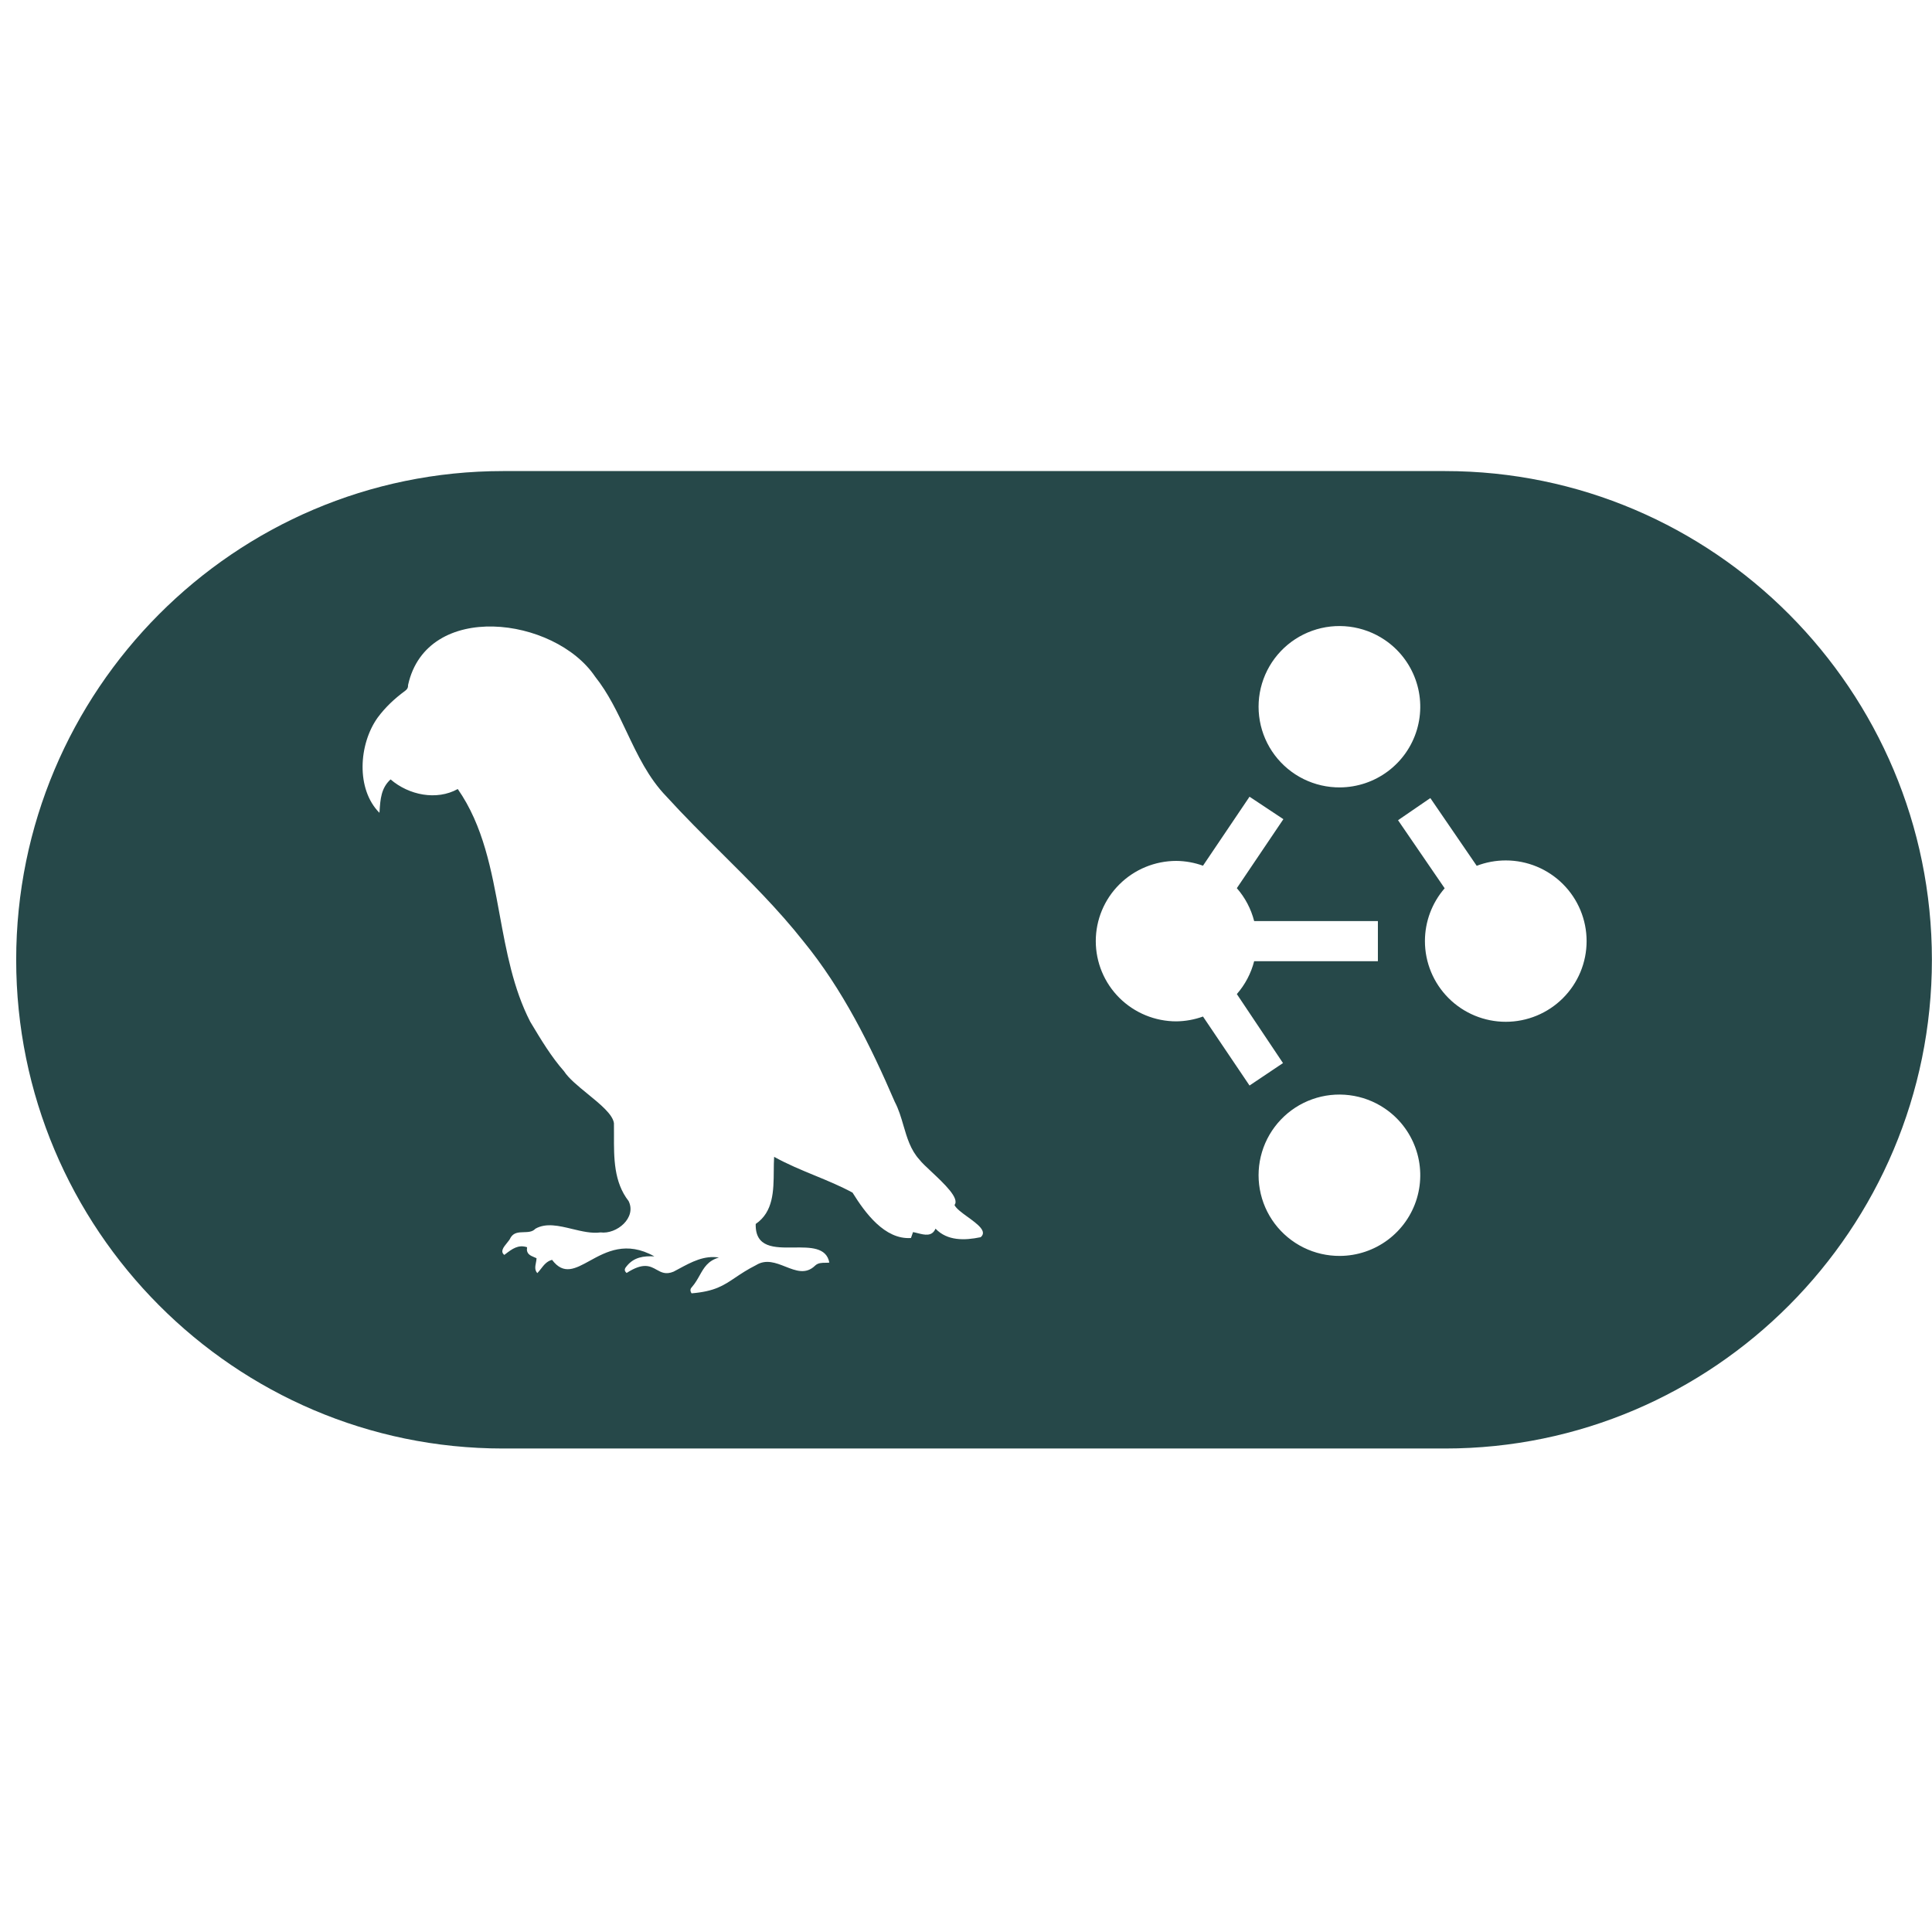
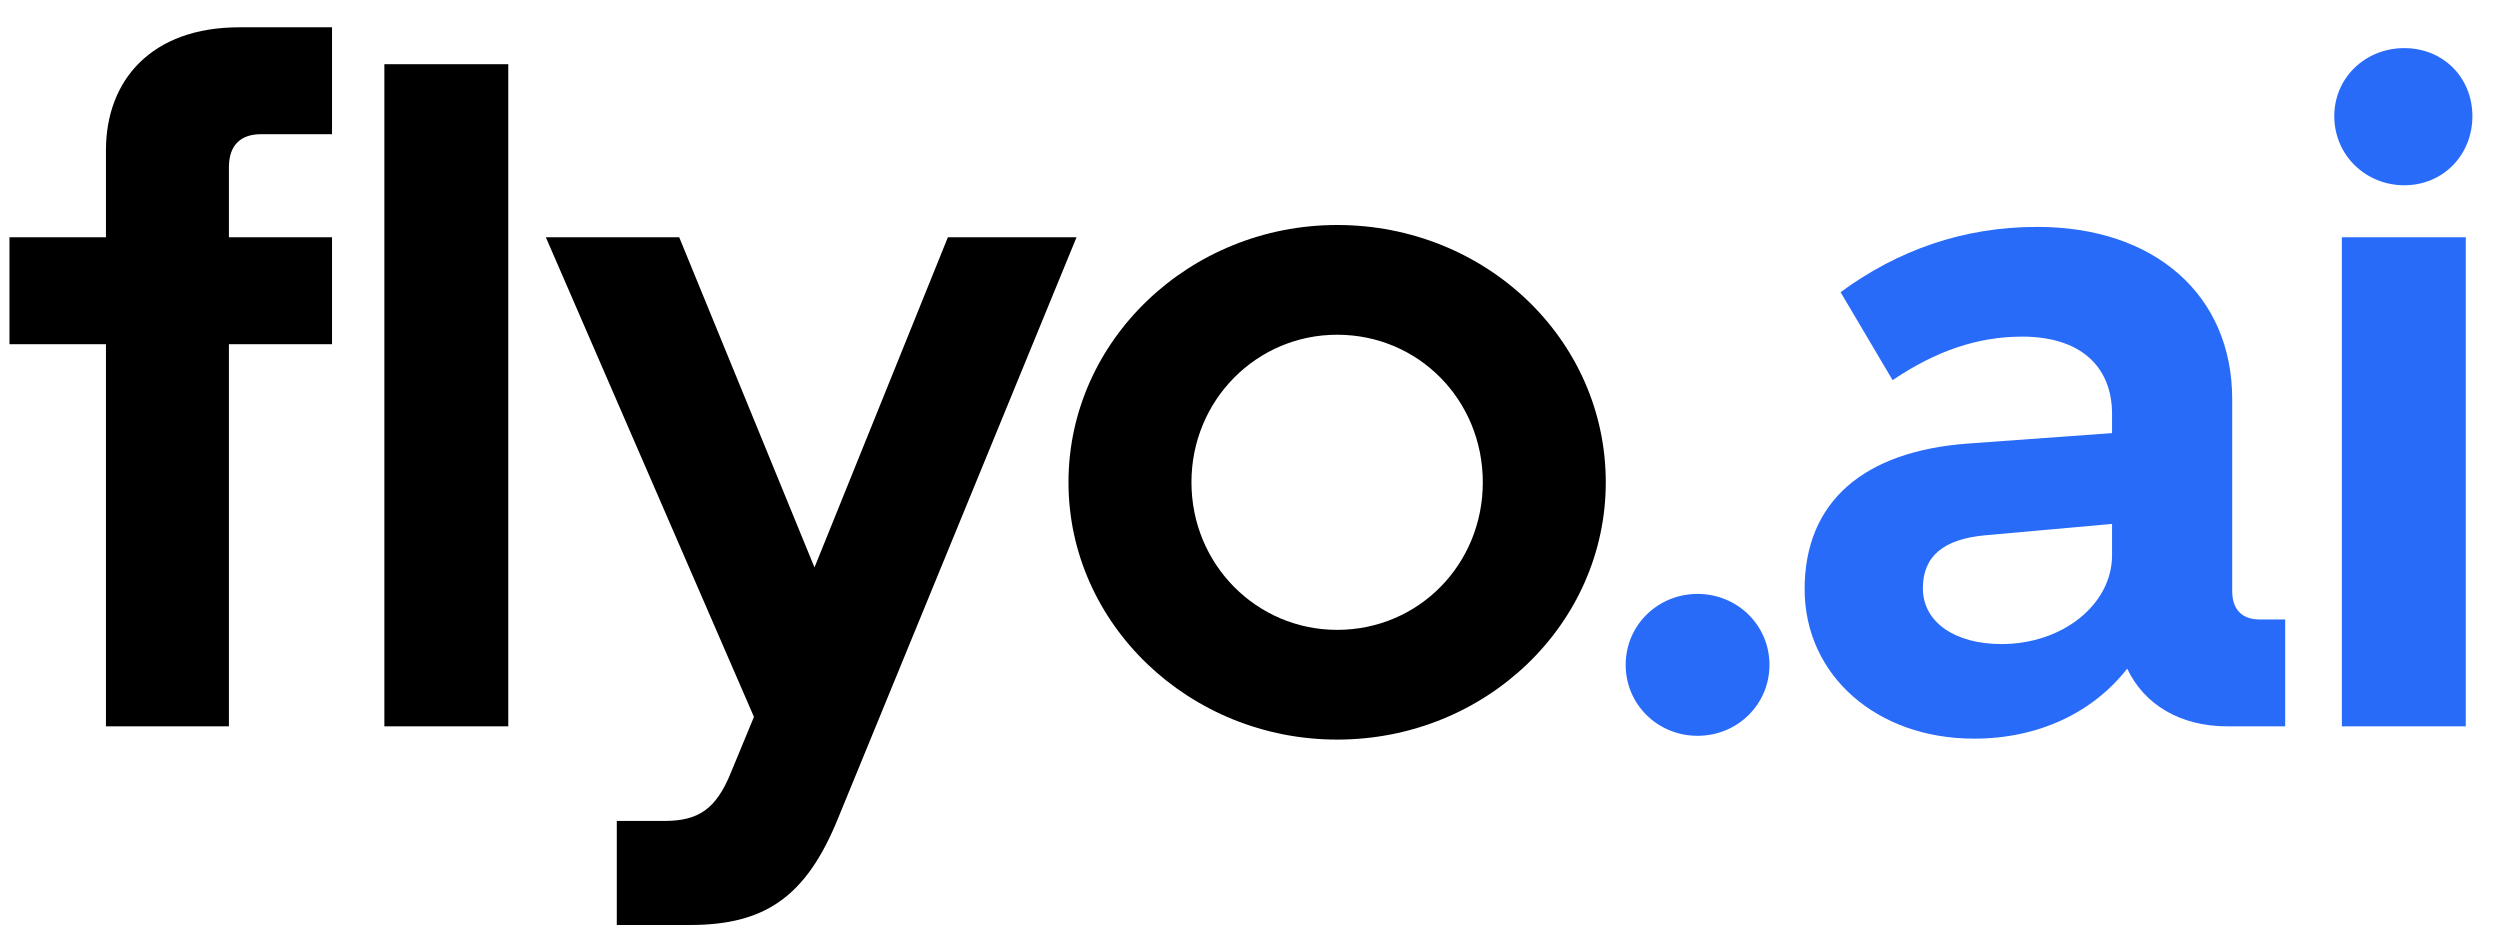
- <svg xmlns="http://www.w3.org/2000/svg" fill="none" aria-hidden="true" role="img" class="iconify iconify--logos" width="32" height="32" preserveAspectRatio="xMidYMid meet" viewBox="0 0 98 51">
-   <path fillRule="evenodd" clipRule="evenodd" d="M25.514 0.395H73.301C86.918 0.395 97.995 11.515 97.995 25.185C97.995 38.854 86.918 49.975 73.301 49.975H25.514C11.898 49.975 0.821 38.854 0.821 25.185C0.821 11.515 11.898 0.395 25.514 0.395ZM47.454 38.823C48.054 39.454 48.942 39.423 49.729 39.259L49.737 39.263C50.102 38.966 49.583 38.59 49.087 38.23C48.79 38.015 48.501 37.805 48.416 37.623C48.691 37.288 47.879 36.528 47.248 35.936C46.982 35.688 46.749 35.469 46.64 35.324C46.191 34.834 46.01 34.216 45.828 33.595C45.708 33.183 45.587 32.769 45.386 32.389C44.152 29.522 42.738 26.677 40.755 24.25C39.481 22.636 38.027 21.191 36.572 19.746C35.635 18.814 34.697 17.882 33.807 16.904C32.891 15.959 32.34 14.793 31.787 13.626C31.325 12.649 30.862 11.67 30.184 10.818C28.132 7.779 21.651 6.949 20.7 11.243C20.704 11.375 20.661 11.461 20.544 11.547C20.019 11.932 19.551 12.369 19.158 12.899C18.196 14.243 18.048 16.523 19.247 17.73C19.249 17.705 19.251 17.679 19.253 17.653C19.293 17.043 19.33 16.473 19.812 16.035C20.739 16.834 22.145 17.119 23.22 16.523C24.516 18.383 24.929 20.631 25.343 22.887C25.689 24.767 26.035 26.651 26.893 28.321C26.911 28.351 26.929 28.381 26.946 28.41C27.451 29.251 27.964 30.105 28.611 30.839C28.846 31.203 29.329 31.597 29.81 31.989C30.446 32.508 31.081 33.025 31.142 33.473C31.145 33.668 31.145 33.865 31.144 34.064C31.139 35.239 31.133 36.457 31.886 37.424C32.303 38.27 31.283 39.119 30.461 39.014C30.01 39.076 29.518 38.957 29.029 38.84C28.36 38.678 27.698 38.518 27.158 38.827C27.006 38.991 26.789 38.996 26.57 39.002C26.311 39.009 26.05 39.016 25.896 39.286C25.864 39.367 25.79 39.458 25.713 39.552C25.544 39.759 25.361 39.984 25.581 40.155C25.6 40.141 25.62 40.126 25.639 40.111C25.972 39.857 26.288 39.615 26.737 39.766C26.678 40.097 26.892 40.186 27.106 40.275C27.143 40.291 27.18 40.306 27.216 40.323C27.214 40.4 27.199 40.478 27.184 40.555C27.148 40.739 27.113 40.92 27.255 41.079C27.323 41.01 27.383 40.932 27.443 40.855C27.59 40.665 27.738 40.474 28.003 40.405C28.587 41.185 29.175 40.861 29.913 40.454C30.746 39.996 31.769 39.432 33.191 40.229C32.646 40.202 32.159 40.268 31.793 40.72C31.703 40.822 31.625 40.939 31.785 41.071C32.627 40.526 32.977 40.722 33.306 40.906C33.544 41.039 33.772 41.167 34.165 41.005C34.258 40.956 34.351 40.906 34.444 40.856C35.076 40.515 35.717 40.169 36.467 40.288C35.907 40.45 35.707 40.805 35.49 41.193C35.382 41.385 35.27 41.584 35.108 41.773C35.022 41.858 34.983 41.959 35.08 42.104C36.254 42.006 36.697 41.709 37.296 41.306C37.582 41.114 37.903 40.899 38.356 40.67C38.857 40.361 39.357 40.559 39.843 40.75C40.369 40.957 40.877 41.157 41.347 40.697C41.496 40.557 41.682 40.555 41.867 40.554C41.935 40.553 42.002 40.552 42.068 40.545C41.922 39.761 41.096 39.77 40.258 39.779C39.289 39.79 38.303 39.801 38.333 38.585C39.233 37.97 39.241 36.902 39.249 35.893C39.251 35.649 39.253 35.409 39.267 35.179C39.93 35.549 40.63 35.838 41.326 36.125C41.981 36.395 42.632 36.663 43.244 36.995C43.883 38.024 44.88 39.388 46.208 39.298C46.243 39.193 46.274 39.103 46.313 38.998C46.39 39.011 46.471 39.032 46.553 39.053C46.901 39.141 47.275 39.236 47.454 38.823ZM73.48 27.131C74.249 27.899 75.292 28.33 76.38 28.33C77.467 28.33 78.51 27.899 79.279 27.131C80.048 26.364 80.48 25.323 80.48 24.238C80.48 23.152 80.048 22.111 79.279 21.344C78.51 20.576 77.467 20.145 76.38 20.145C75.871 20.145 75.372 20.239 74.906 20.418L72.553 16.982L70.915 18.105L73.28 21.558C72.636 22.299 72.279 23.25 72.279 24.238C72.279 25.323 72.711 26.364 73.48 27.131ZM66.121 16.016C66.697 16.3 67.331 16.446 67.973 16.441C68.849 16.434 69.7 16.148 70.401 15.623C71.102 15.099 71.617 14.364 71.869 13.527C72.121 12.689 72.098 11.793 71.802 10.97C71.507 10.146 70.956 9.439 70.228 8.951C69.696 8.594 69.086 8.367 68.449 8.287C67.811 8.208 67.165 8.279 66.56 8.495C65.955 8.711 65.41 9.066 64.968 9.53C64.526 9.995 64.199 10.557 64.014 11.171C63.829 11.784 63.792 12.433 63.904 13.064C64.016 13.695 64.275 14.291 64.66 14.803C65.046 15.316 65.546 15.732 66.121 16.016ZM66.121 39.781C66.697 40.066 67.331 40.211 67.973 40.206C68.849 40.2 69.7 39.913 70.401 39.389C71.102 38.864 71.617 38.129 71.869 37.292C72.121 36.454 72.098 35.558 71.802 34.735C71.507 33.912 70.956 33.205 70.228 32.717C69.696 32.359 69.086 32.132 68.449 32.053C67.811 31.973 67.165 32.044 66.56 32.26C65.955 32.476 65.41 32.831 64.968 33.296C64.526 33.76 64.199 34.322 64.014 34.936C63.829 35.55 63.792 36.198 63.904 36.829C64.016 37.46 64.275 38.056 64.66 38.569C65.046 39.081 65.546 39.497 66.121 39.781ZM69.893 25.256V23.221H63.617C63.459 22.604 63.158 22.032 62.738 21.552L65.099 18.052L63.382 16.913L61.021 20.413C60.588 20.256 60.132 20.174 59.671 20.169C58.587 20.169 57.547 20.597 56.78 21.361C56.013 22.124 55.583 23.159 55.583 24.238C55.583 25.317 56.013 26.352 56.78 27.116C57.547 27.879 58.587 28.308 59.671 28.308C60.132 28.302 60.588 28.22 61.021 28.063L63.382 31.563L65.079 30.424L62.738 26.924C63.158 26.444 63.459 25.872 63.617 25.256H69.893Z" fill="#264849" />
+ <svg xmlns="http://www.w3.org/2000/svg" width="74" height="28" viewBox="0 0 74 28" fill="none">
+   <path d="M0.28 10.188V7.024H3.136V4.448C3.136 2.376 4.48 0.808 7.084 0.808H9.828V3.972H7.728C7.14 3.972 6.776 4.28 6.776 4.952V7.024H9.828V10.188H6.776V21.5H3.136V10.188H0.28ZM15.045 21.5H11.377V1.9H15.045V21.5ZM21.645 22.844L22.317 21.22L16.157 7.024H20.105L24.109 16.796L28.057 7.024H31.865L24.809 24.216C23.857 26.568 22.625 27.38 20.413 27.38H18.257V24.3H19.657C20.665 24.3 21.197 23.964 21.645 22.844ZM47.531 14.276C47.531 18.476 43.975 21.892 39.579 21.892C35.211 21.892 31.627 18.476 31.627 14.276C31.627 10.076 35.211 6.66 39.579 6.66C43.975 6.66 47.531 10.048 47.531 14.276ZM43.891 14.276C43.891 11.84 41.987 9.908 39.579 9.908C37.199 9.908 35.267 11.84 35.267 14.276C35.267 16.712 37.199 18.644 39.579 18.644C41.987 18.644 43.891 16.712 43.891 14.276Z" fill="black" />
+   <path d="M50.248 17.58C51.424 17.58 52.376 18.504 52.376 19.68C52.376 20.856 51.424 21.78 50.248 21.78C49.072 21.78 48.12 20.856 48.12 19.68C48.12 18.504 49.072 17.58 50.248 17.58ZM53.417 17.44C53.417 14.836 55.181 13.352 58.261 13.128L62.517 12.82V12.26C62.517 10.832 61.565 9.964 59.857 9.964C58.541 9.964 57.309 10.384 56.021 11.252L54.481 8.648C56.161 7.416 58.093 6.716 60.305 6.716C63.777 6.716 66.073 8.732 66.073 11.812V17.496C66.073 18.028 66.353 18.336 66.885 18.336H67.641V21.5H65.933C64.533 21.5 63.469 20.856 62.965 19.792C61.957 21.08 60.361 21.864 58.429 21.864C55.545 21.864 53.417 19.988 53.417 17.44ZM56.917 17.412C56.917 18.42 57.869 19.064 59.241 19.064C61.061 19.064 62.517 17.888 62.517 16.432V15.508L58.765 15.844C57.533 15.956 56.917 16.46 56.917 17.412ZM71.167 5.484C70.019 5.484 69.095 4.588 69.095 3.44C69.095 2.292 70.019 1.424 71.167 1.424C72.315 1.424 73.183 2.292 73.183 3.44C73.183 4.588 72.315 5.484 71.167 5.484ZM72.987 7.024V21.5H69.319V7.024H72.987Z" fill="#286BF9" />
</svg>
